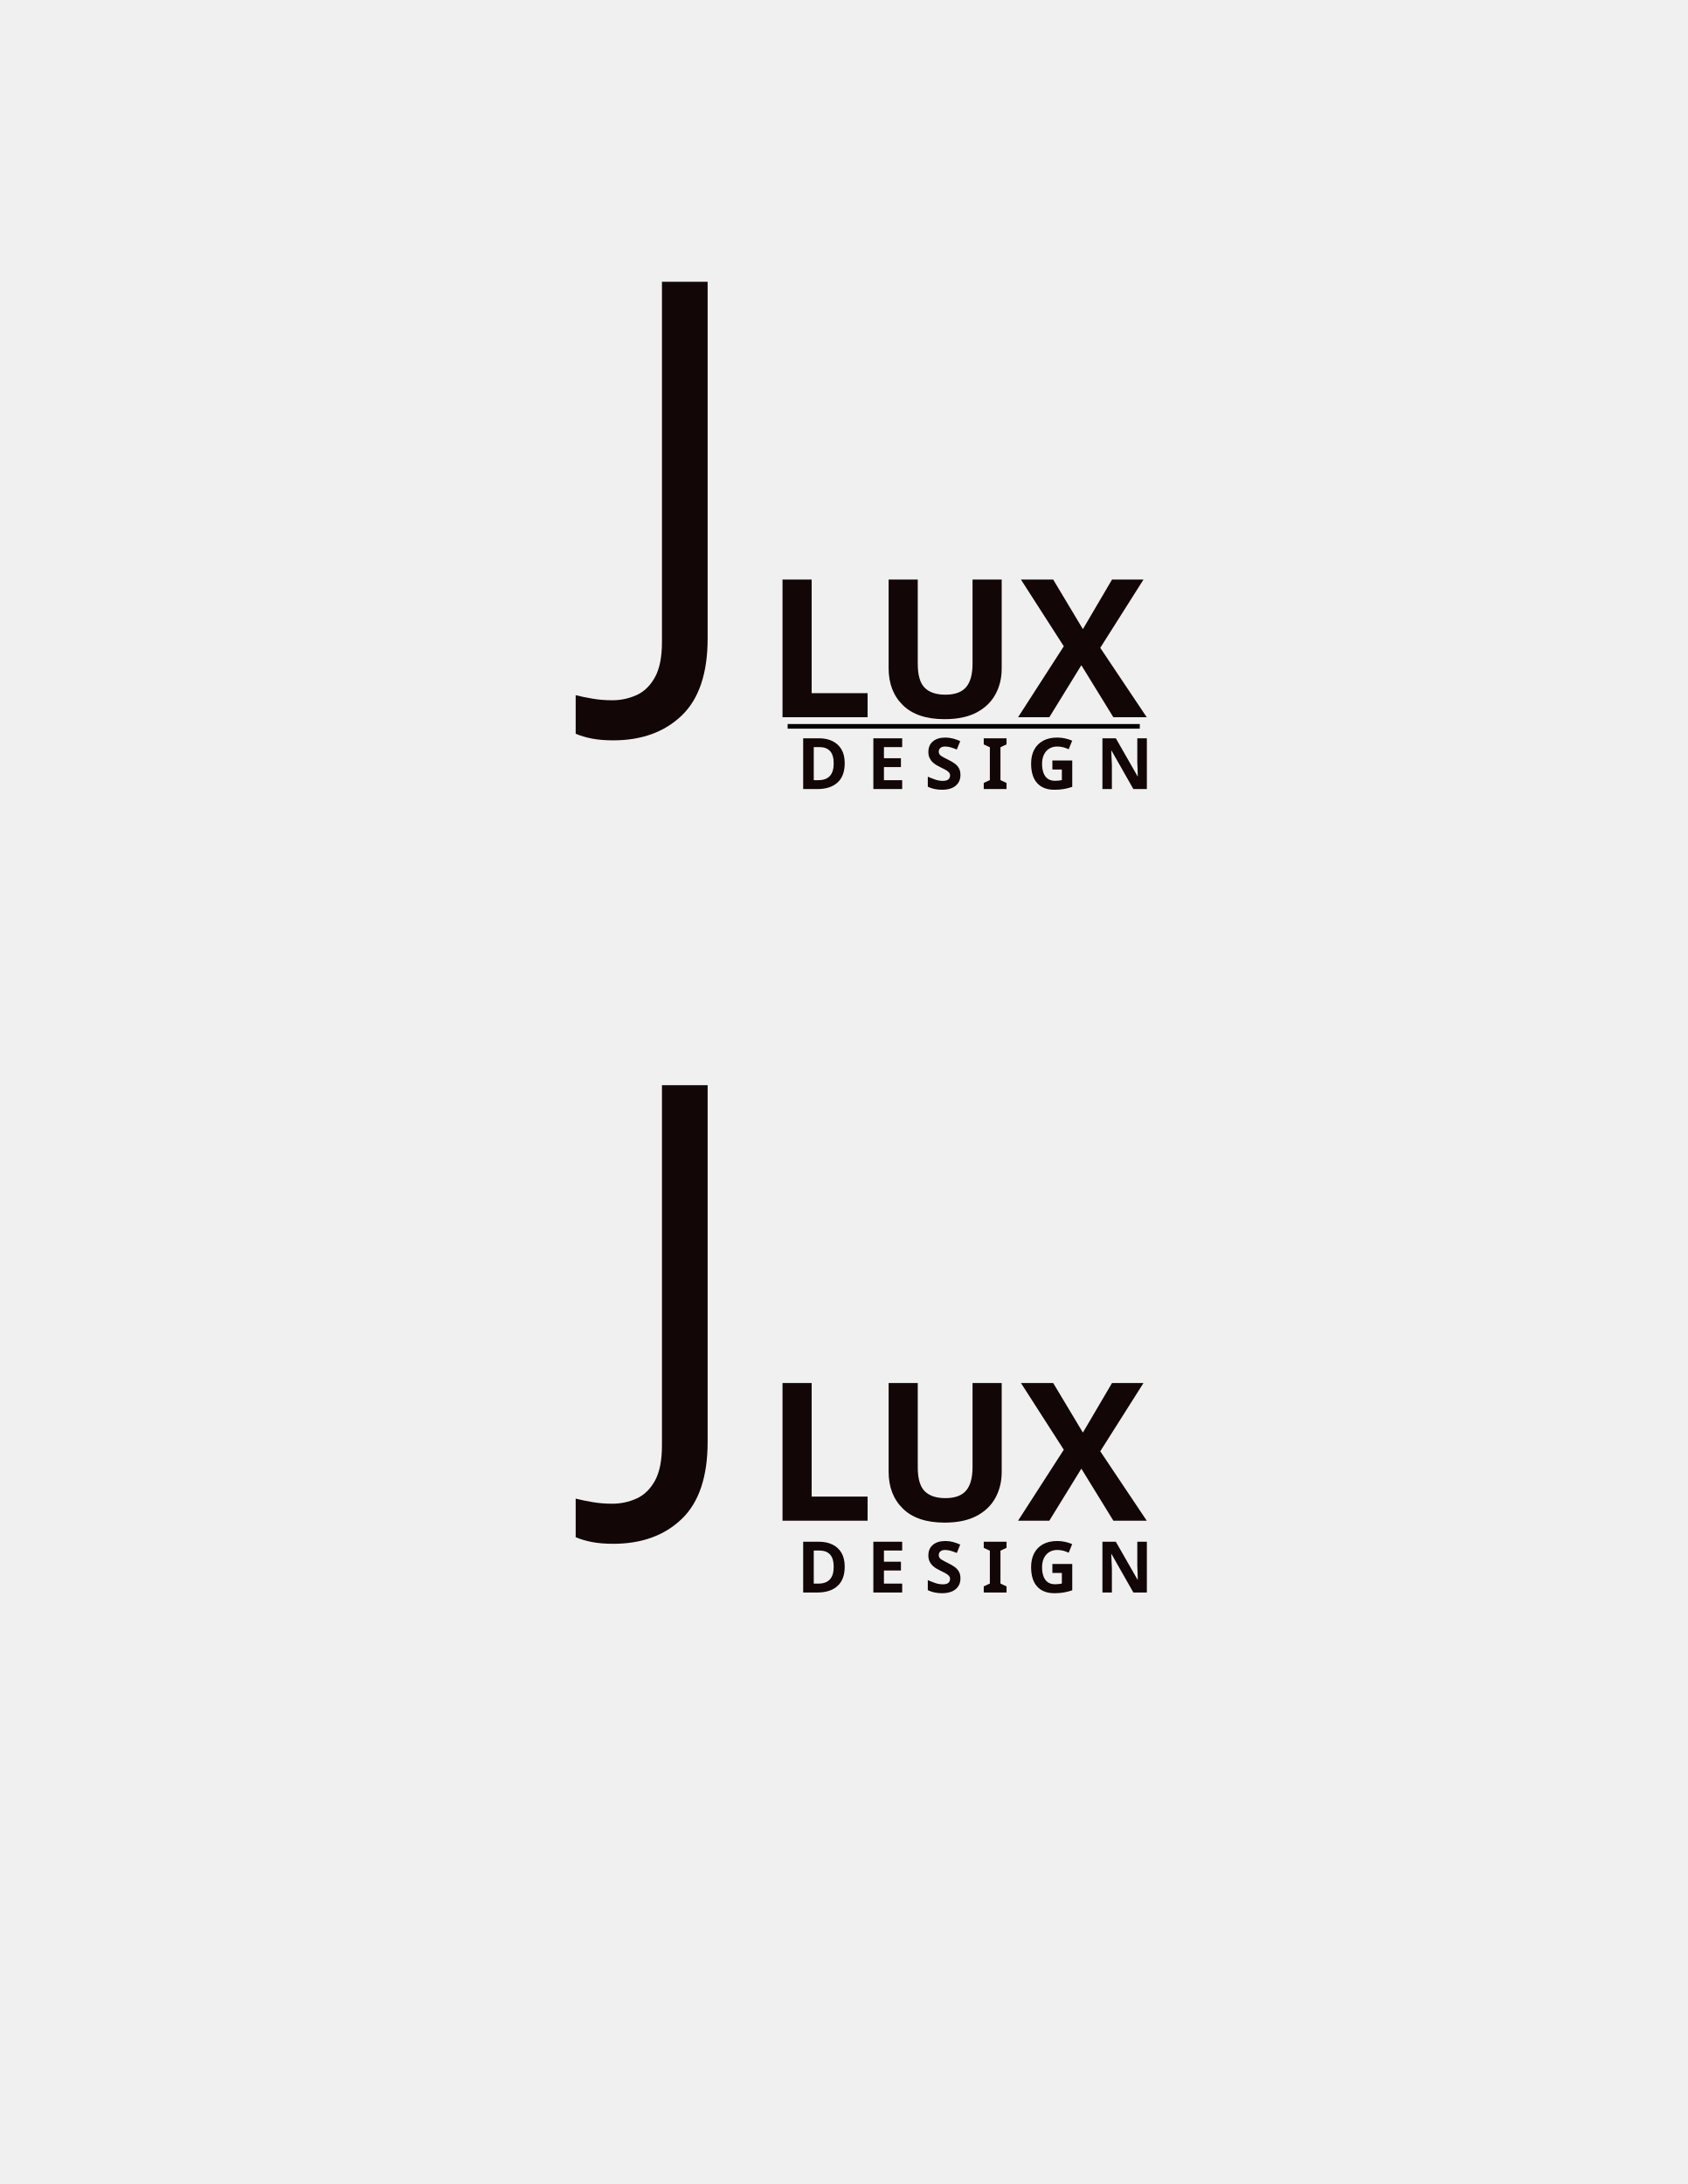
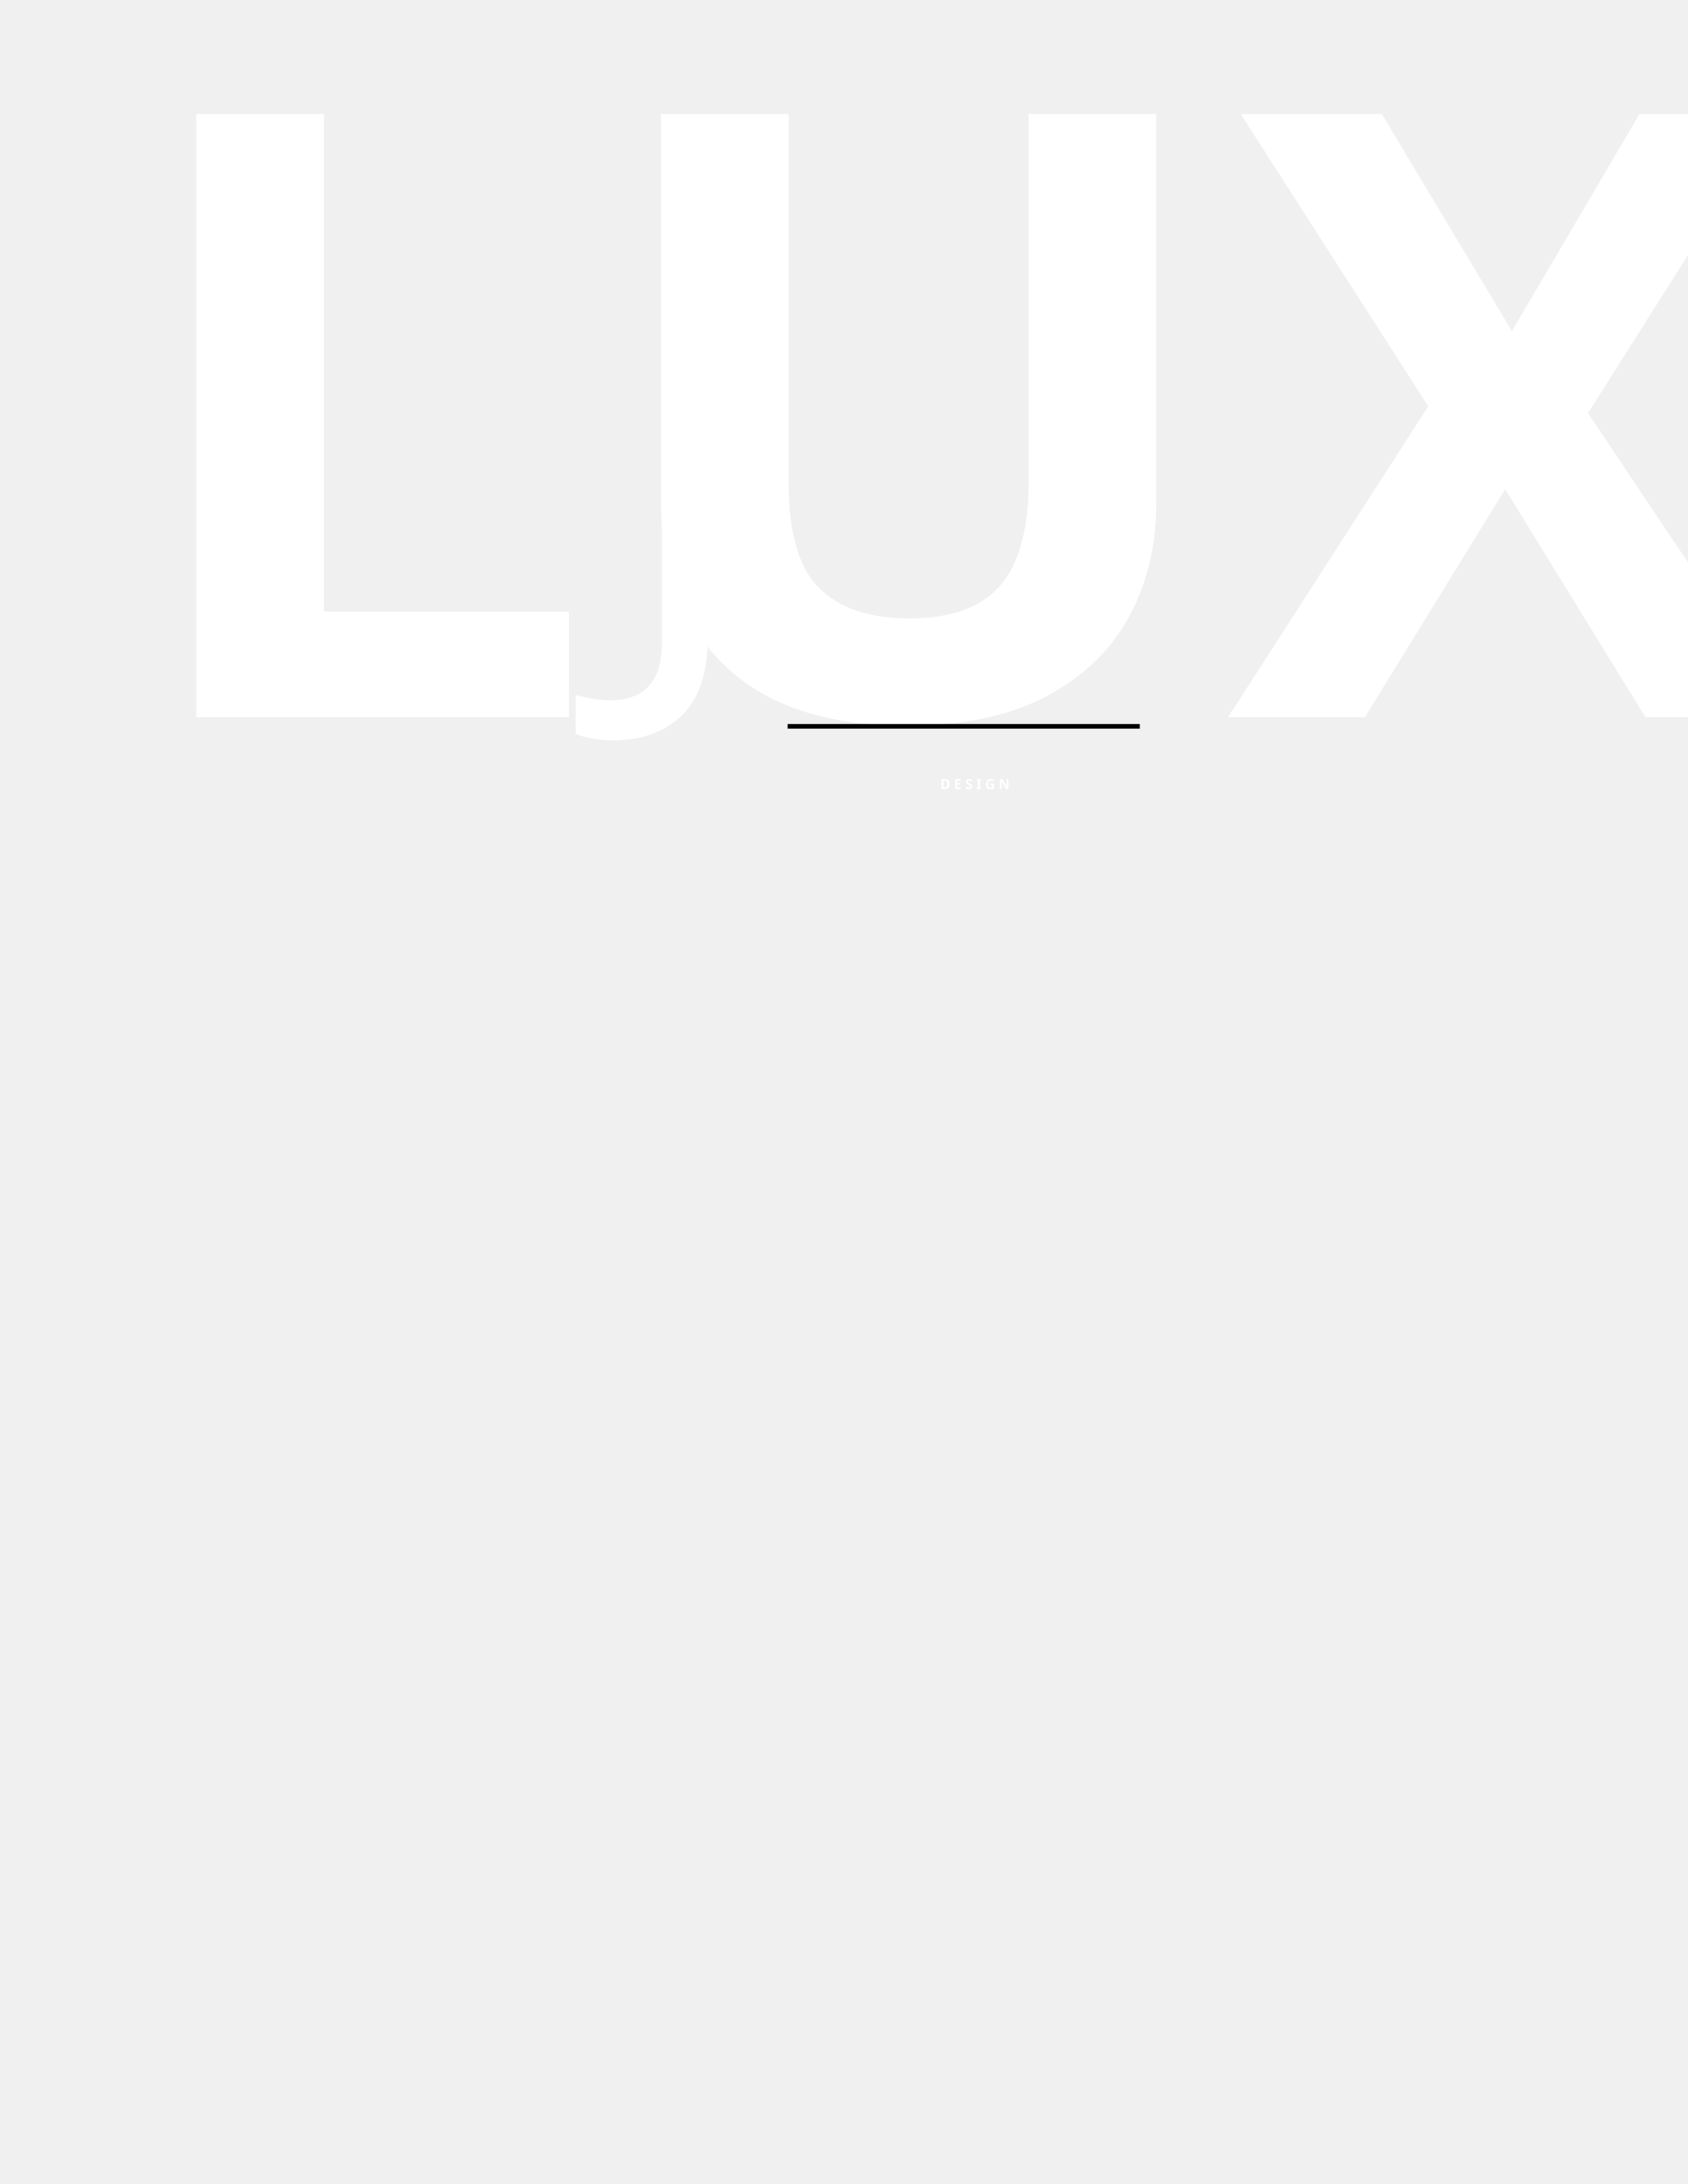
<svg xmlns="http://www.w3.org/2000/svg" width="2550" height="3300" viewBox="0 0 2550 3300">
  <defs>
    <style>
      .cls-1 {
-         font-size: 134.744px;
+                                                                                                                                                                                                 
+ font-size: 590.19px;
      }

      .cls-1, .cls-2, .cls-3 {
-         fill: #120606;
+                                                                                                                                                                                                                                                                                       
+         fill: white;
        text-anchor: middle;
      }

      .cls-1, .cls-2 {
        font-family: "Shree Devanagari 714";
        font-weight: 700;
      }

      .cls-2 {
-         font-size: 61.539px;
+                                                       
+       
+       
      }

      .cls-3 {
        font-size: 300px;
        font-family: Madina;
      }
    </style>
  </defs>
-   <text id="LUX" class="cls-1" transform="translate(1444.259 1083.75) scale(2.163 2.162)">
+   <text id="LUX" class="cls-1" transform="translate(1444.259 1083.75) scale(2.163 2.163)">
    <tspan x="0">LUX</tspan>
  </text>
  <text id="D_E_S_I_G_N_" data-name="D E S I G N " class="cls-2" transform="translate(1473.043 1192.254) scale(1.723 1.746)">
    <tspan x="0">D E S I G N </tspan>
  </text>
  <text id="J" class="cls-3" transform="translate(1034.224 973.015) scale(2.556 2.555)">
    <tspan x="0">J</tspan>
  </text>
-   <text id="LUX_copy" data-name="LUX copy" class="cls-1" transform="translate(1444.259 2297.75) scale(2.163 2.162)">
-     <tspan x="0">LUX</tspan>
-   </text>
-   <text id="D_E_S_I_G_N_copy" data-name="D E S I G N  copy" class="cls-2" transform="translate(1473.043 2406.254) scale(1.723 1.746)">
-     <tspan x="0">D E S I G N </tspan>
-   </text>
-   <text id="J_copy" data-name="J copy" class="cls-3" transform="translate(1034.224 2187.016) scale(2.556 2.555)">
-     <tspan x="0">J</tspan>
-   </text>
  <rect x="1190" y="1094" width="532" height="7" />
</svg>
